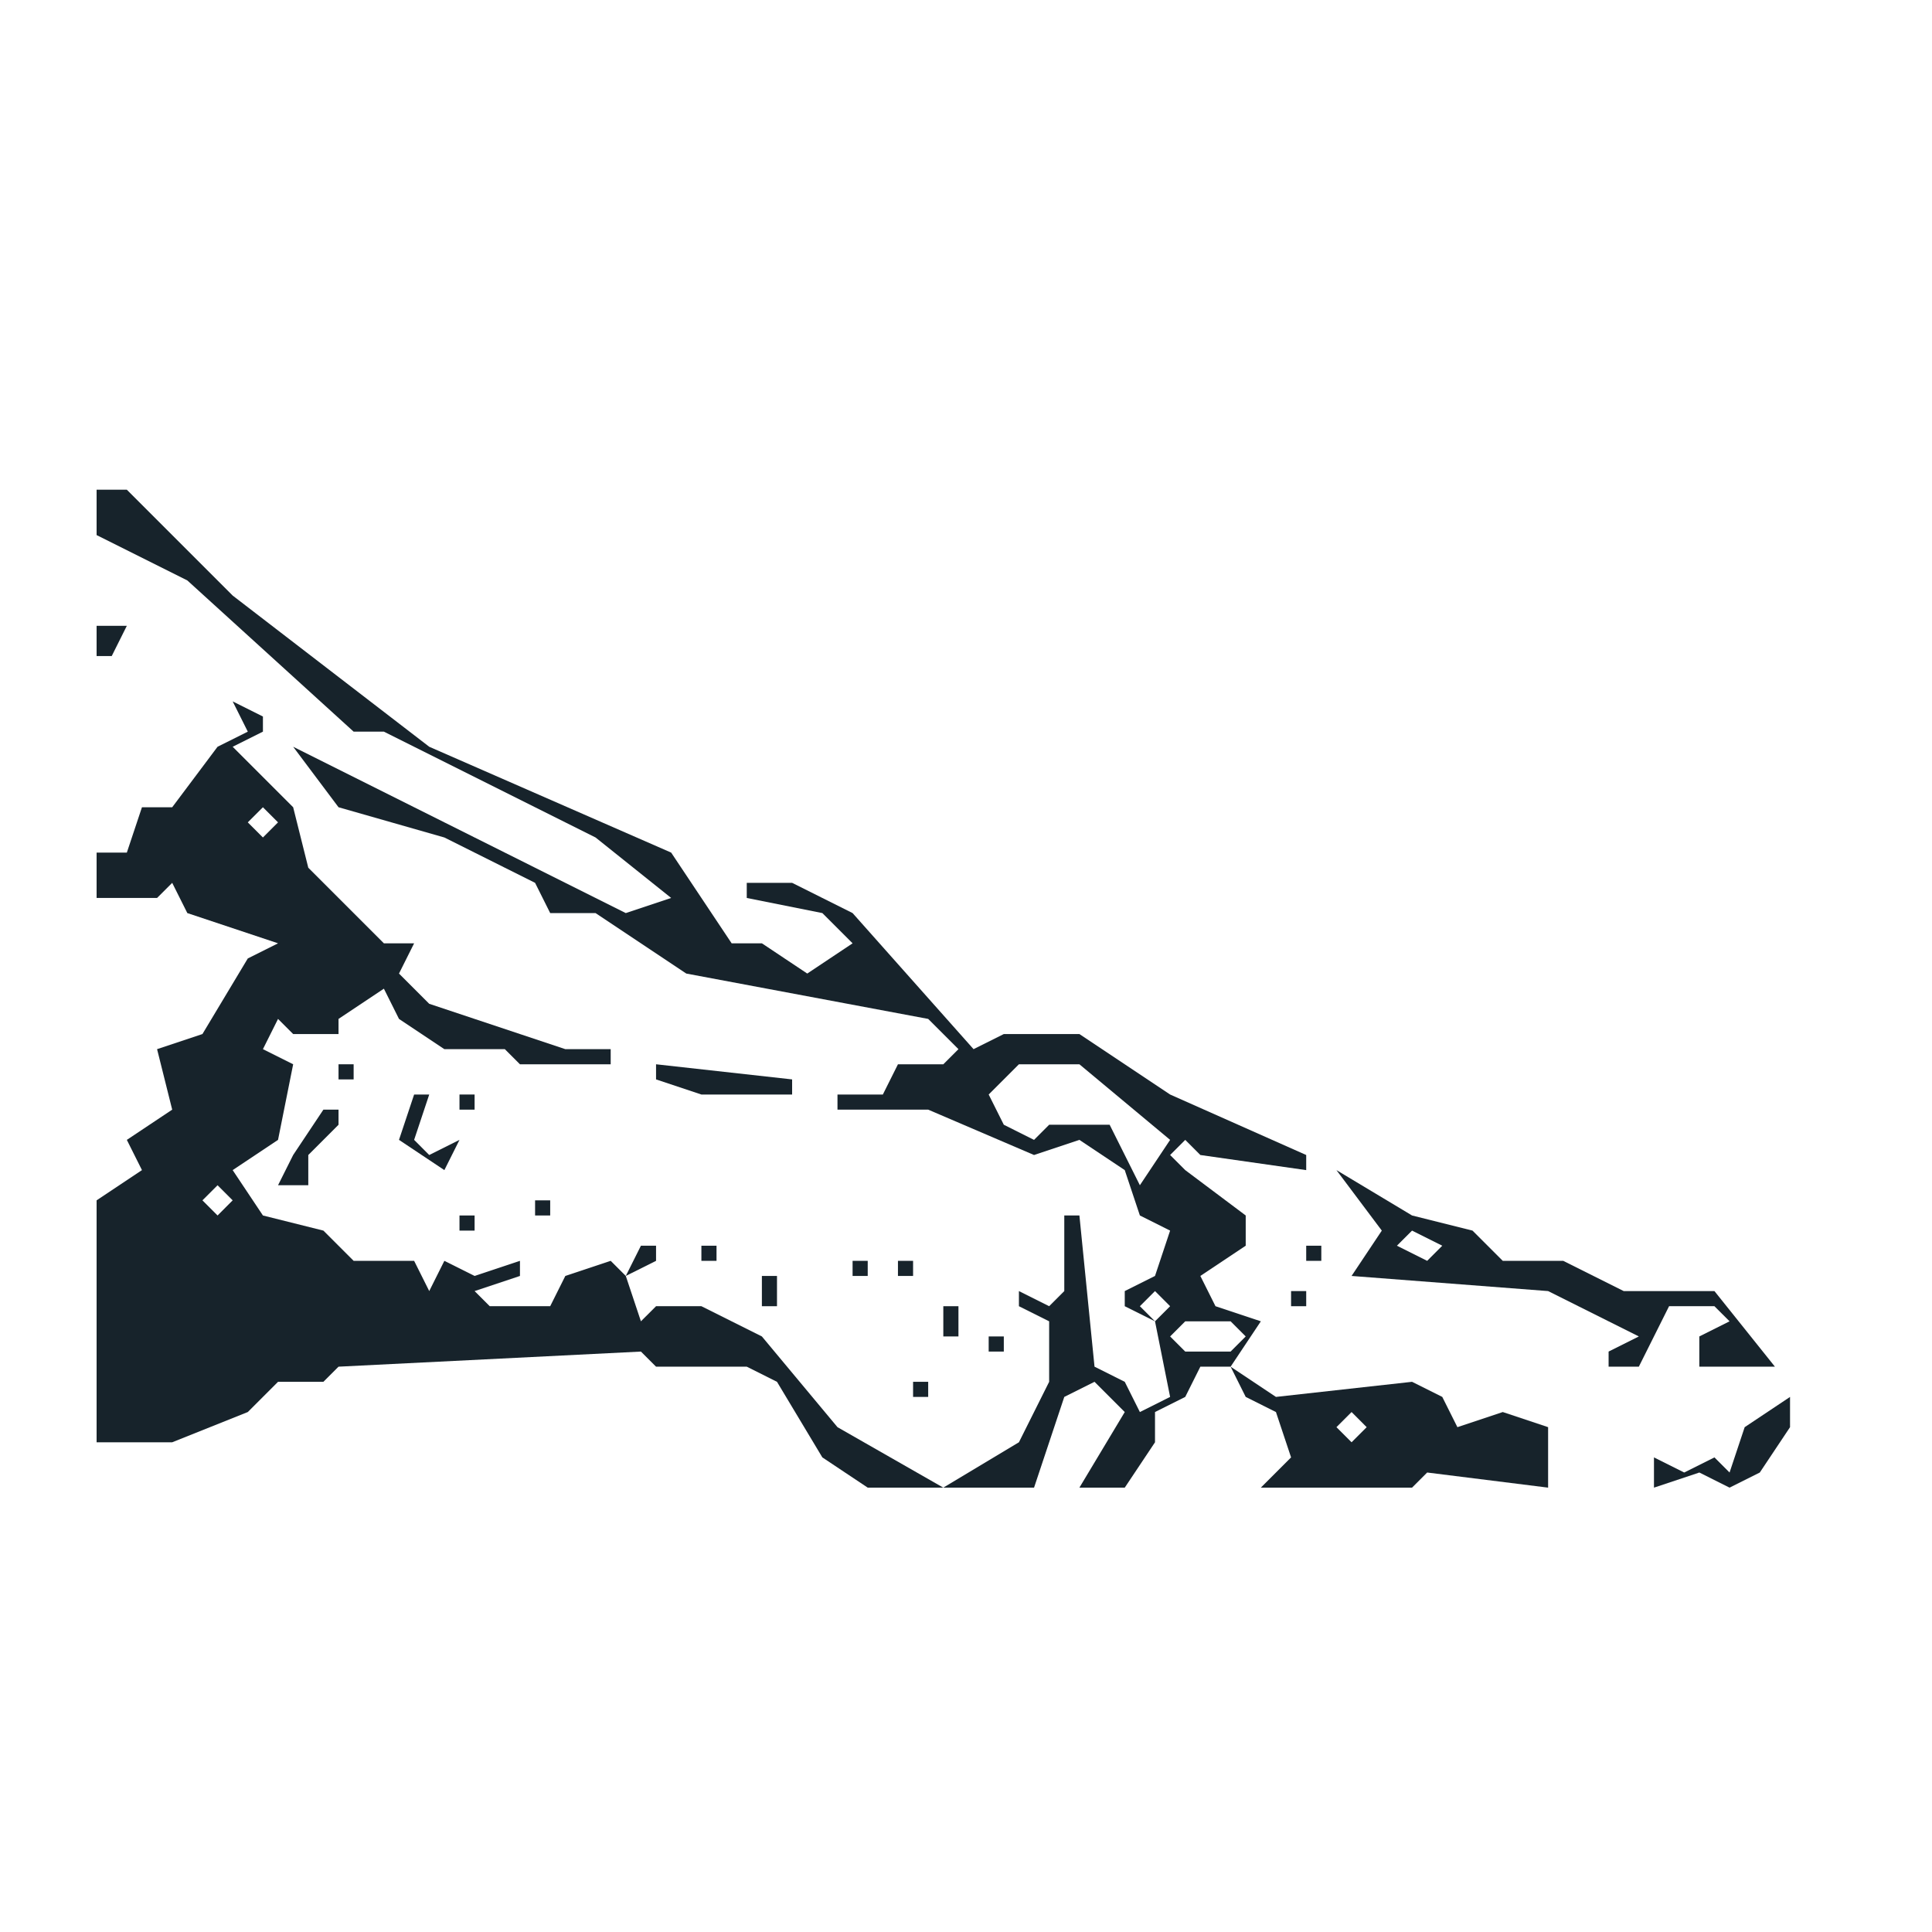
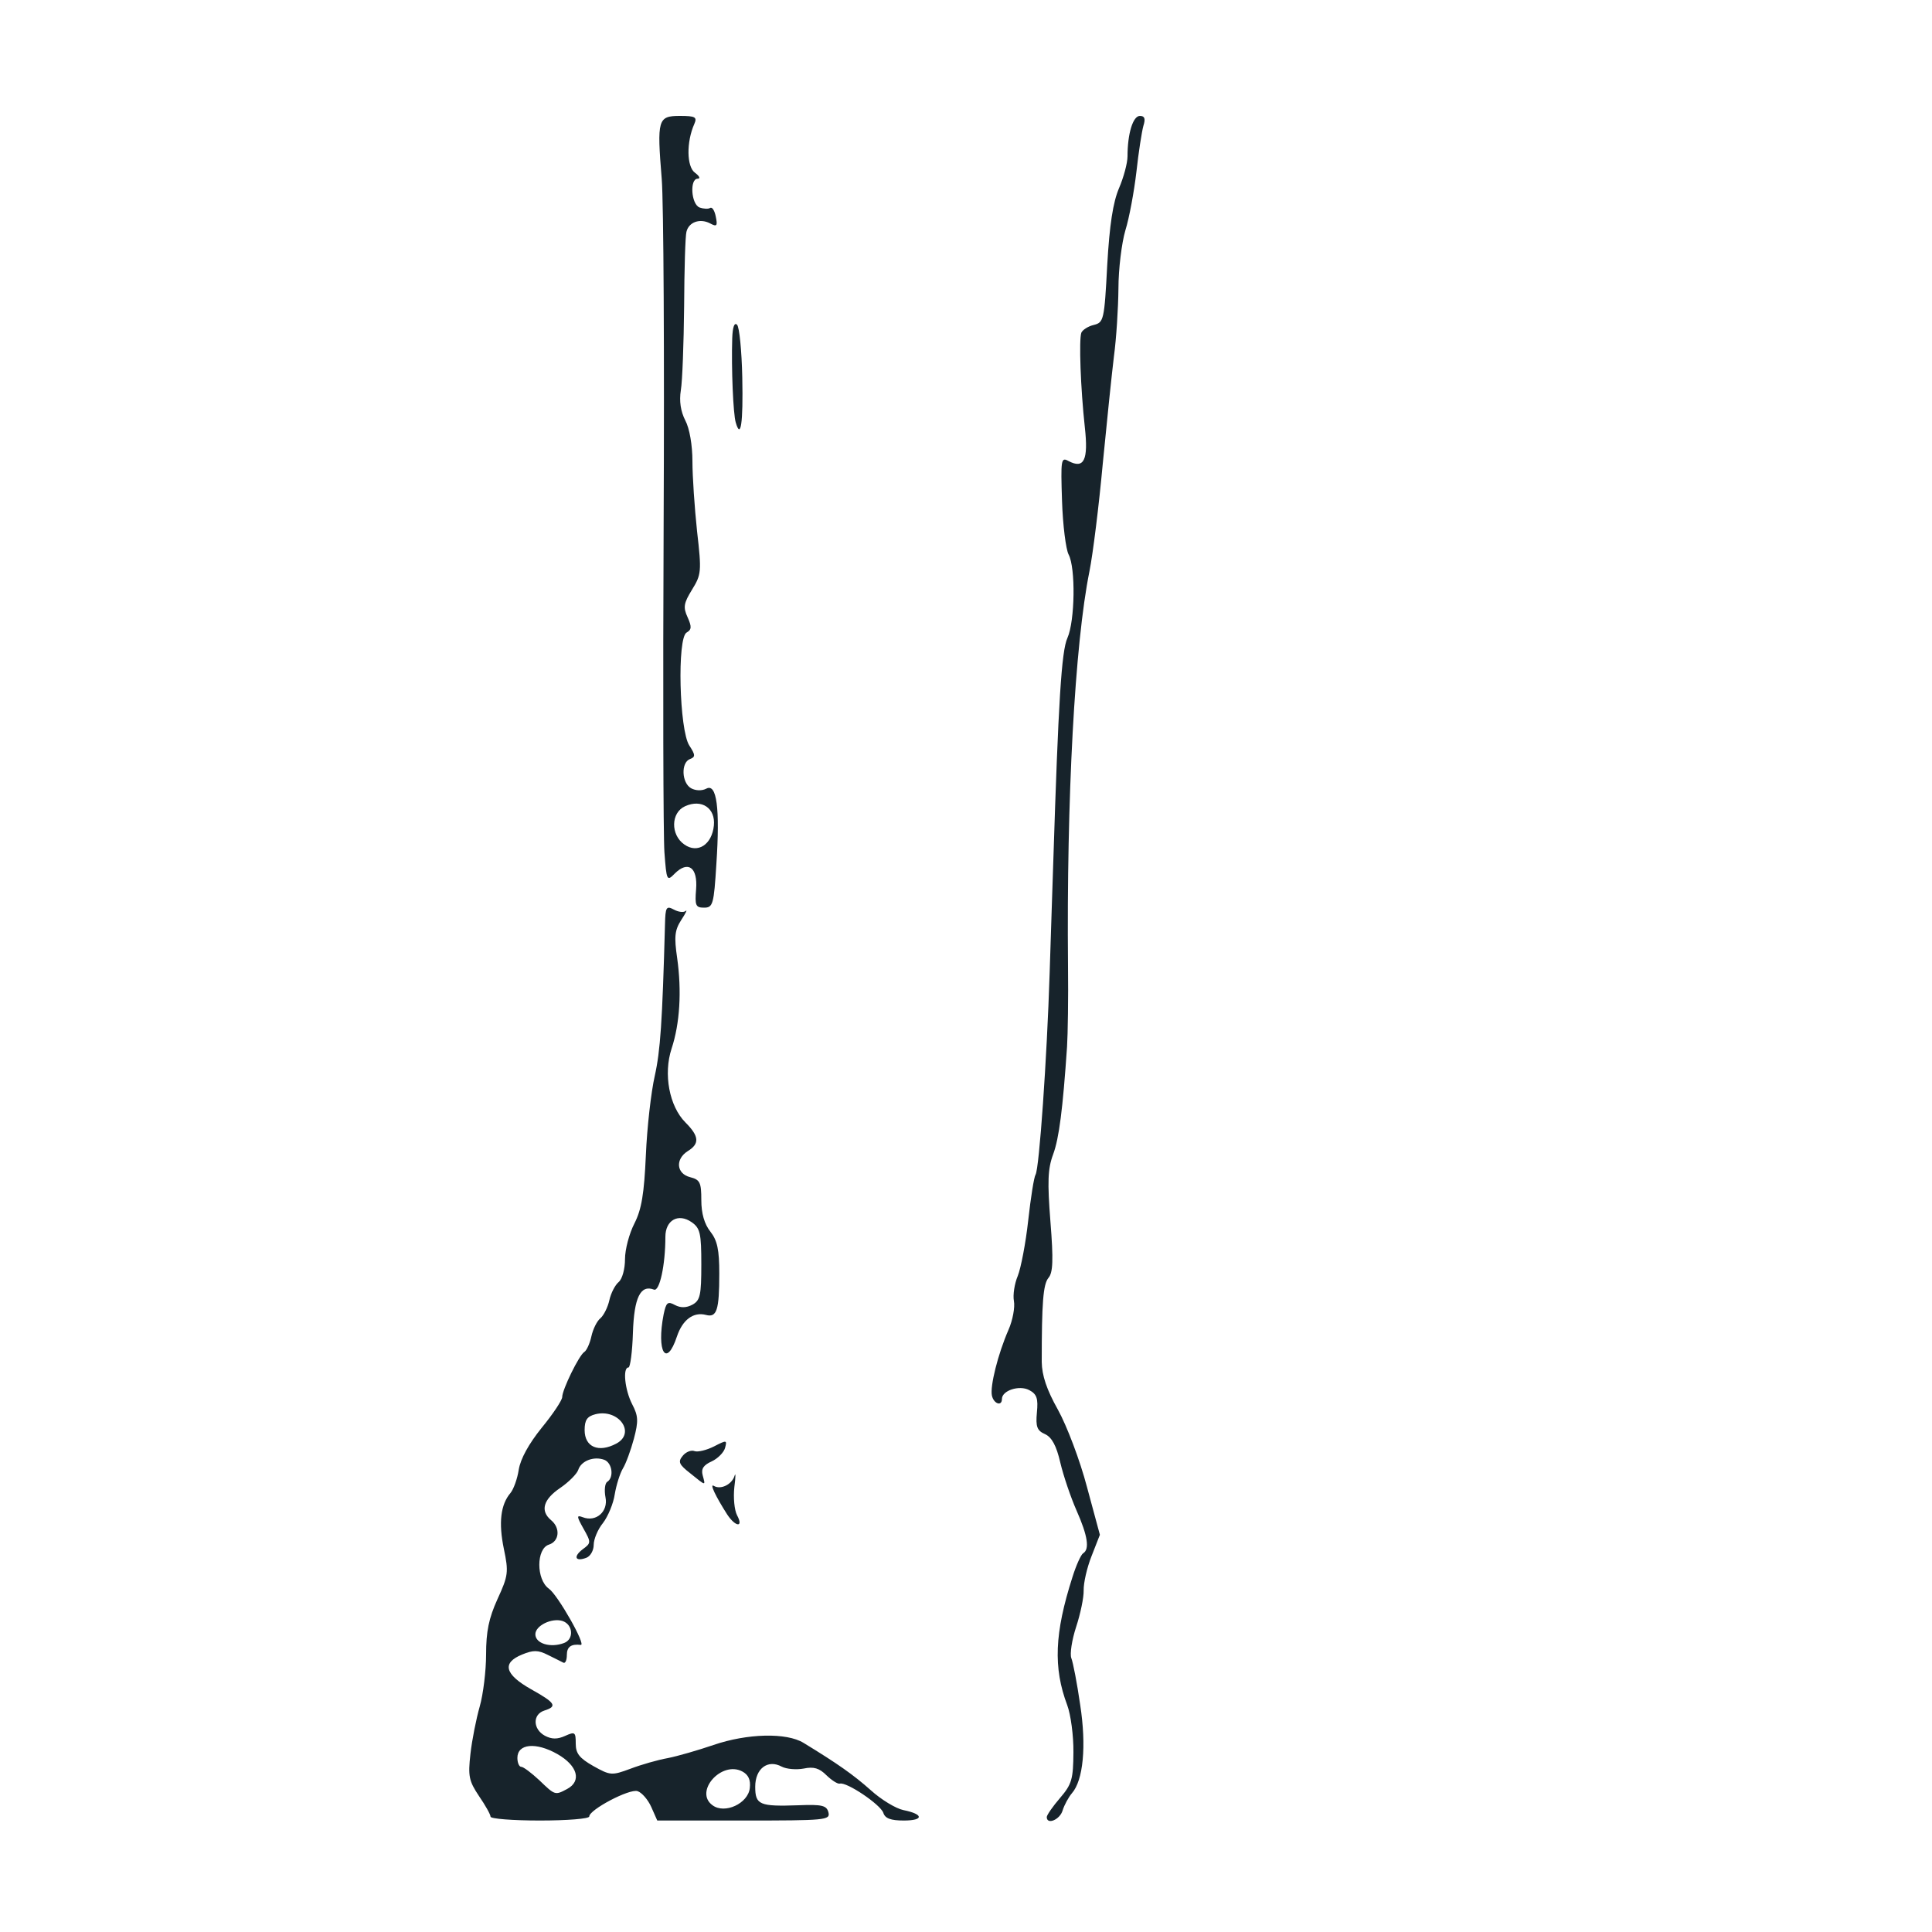
- <svg xmlns="http://www.w3.org/2000/svg" viewBox="0 0 1000 1000" role="img" aria-labelledby="title" data-source="gray-anatomy">
-   <g fill-rule="evenodd" clip-rule="evenodd">
-     <path d="M 926.52,723.04 903.04,738.70 895.22,762.17 887.39,754.35 871.74,762.17 856.09,754.35 856.09,770.00 879.57,762.17 895.22,770.00 910.87,762.17 926.52,738.70 Z" fill="#17232b" data-role="body" />
-     <path d="M 472.61,715.22 472.61,723.04 480.43,723.04 480.43,715.22 Z" fill="#17232b" data-role="body" />
-     <path d="M 511.74,691.74 511.74,699.57 519.57,699.57 519.57,691.74 Z" fill="#17232b" data-role="body" />
-     <path d="M 488.26,676.09 488.26,691.74 496.09,691.74 496.09,676.09 Z" fill="#17232b" data-role="body" />
-     <path d="M 668.26,668.26 668.26,676.09 676.09,676.09 676.09,668.26 Z" fill="#17232b" data-role="body" />
-     <path d="M 394.35,660.43 394.35,676.09 402.17,676.09 402.17,660.43 Z" fill="#17232b" data-role="body" />
-     <path d="M 464.78,652.61 464.78,660.43 472.61,660.43 472.61,652.61 Z" fill="#17232b" data-role="body" />
-     <path d="M 441.30,652.61 441.30,660.43 449.13,660.43 449.13,652.61 Z" fill="#17232b" data-role="body" />
-     <path d="M 676.09,644.78 676.09,652.61 683.91,652.61 683.91,644.78 Z" fill="#17232b" data-role="body" />
-     <path d="M 363.04,644.78 363.04,652.61 370.87,652.61 370.87,644.78 Z" fill="#17232b" data-role="body" />
-     <path d="M 237.83,629.13 237.83,636.96 245.65,636.96 245.65,629.13 Z" fill="#17232b" data-role="body" />
-     <path d="M 276.96,621.30 276.96,629.13 284.78,629.13 284.78,621.30 Z" fill="#17232b" data-role="body" />
-     <path d="M 691.74,605.65 715.22,636.96 699.57,660.43 801.30,668.26 848.26,691.74 832.61,699.57 832.61,707.39 848.26,707.39 863.91,676.09 887.39,676.09 895.22,683.91 879.57,691.74 879.57,707.39 918.70,707.39 887.39,668.26 840.43,668.26 809.13,652.61 777.83,652.61 762.17,636.96 730.87,629.13 Z M 723.04,644.78 730.87,636.96 746.52,644.78 738.70,652.61 Z" fill="#17232b" data-role="body" />
-     <path d="M 237.83,566.52 237.83,574.35 245.65,574.35 245.65,566.52 Z" fill="#17232b" data-role="body" />
-     <path d="M 214.35,566.52 206.52,590.00 230.00,605.65 237.83,590.00 222.17,597.83 214.35,590.00 222.17,566.52 Z" fill="#17232b" data-role="body" />
-     <path d="M 339.57,550.87 339.57,558.70 363.04,566.52 410.00,566.52 410.00,558.70 Z" fill="#17232b" data-role="body" />
-     <path d="M 175.22,550.87 175.22,558.70 183.04,558.70 183.04,550.87 Z" fill="#17232b" data-role="body" />
-     <path d="M 65.65,323.91 50.00,323.91 50.00,339.57 57.83,339.57 Z" fill="#17232b" data-role="body" />
-     <path d="M 50.00,253.48 50.00,276.96 96.96,300.43 183.04,378.70 198.70,378.70 308.26,433.48 347.39,464.78 323.91,472.61 151.74,386.52 175.22,417.83 230.00,433.48 276.96,456.96 284.78,472.61 308.26,472.61 355.22,503.91 480.43,527.39 496.09,543.04 488.26,550.87 464.78,550.87 456.96,566.52 433.48,566.52 433.48,574.35 480.43,574.35 535.22,597.83 558.70,590.00 582.17,605.65 590.00,629.13 605.65,636.96 597.83,660.43 582.17,668.26 582.17,676.09 597.83,683.91 605.65,723.04 590.00,730.87 582.17,715.22 566.52,707.39 558.70,629.13 550.87,629.13 550.87,668.26 543.04,676.09 527.39,668.26 527.39,676.09 543.04,683.91 543.04,715.22 527.39,746.52 488.26,770.00 433.48,738.70 394.35,691.74 363.04,676.09 339.57,676.09 331.74,683.91 323.91,660.43 339.57,652.61 339.57,644.78 331.74,644.78 323.91,660.43 316.09,652.61 292.61,660.43 284.78,676.09 253.48,676.09 245.65,668.26 269.13,660.43 269.13,652.61 245.65,660.43 230.00,652.61 222.17,668.26 214.35,652.61 183.04,652.61 167.39,636.96 136.09,629.13 120.43,605.65 143.91,590.00 151.74,597.83 143.91,613.48 159.57,613.48 159.57,597.83 175.22,582.17 175.22,574.35 167.39,574.35 151.74,597.83 143.91,590.00 151.74,550.87 136.09,543.04 143.91,527.39 151.74,535.22 175.22,535.22 175.22,527.39 198.70,511.74 206.52,527.39 230.00,543.04 261.30,543.04 269.13,550.87 316.09,550.87 316.09,543.04 292.61,543.04 222.17,519.57 206.52,503.91 214.35,488.26 198.70,488.26 159.57,449.13 151.74,417.83 120.43,386.52 136.09,378.70 136.09,370.87 120.43,363.04 128.26,378.70 112.61,386.52 89.13,417.83 73.48,417.83 65.65,441.30 50.00,441.30 50.00,464.78 81.30,464.78 89.13,456.96 96.96,472.61 143.91,488.26 128.26,496.09 104.78,535.22 81.30,543.04 89.13,574.35 65.65,590.00 73.48,605.65 50.00,621.30 50.00,746.52 89.13,746.52 128.26,730.87 143.91,715.22 167.39,715.22 175.22,707.39 331.74,699.57 339.57,707.39 386.52,707.39 402.17,715.22 425.65,754.35 449.13,770.00 535.22,770.00 550.87,723.04 566.52,715.22 582.17,730.87 558.70,770.00 582.17,770.00 597.83,746.52 597.83,730.87 613.48,723.04 621.30,707.39 636.96,707.39 644.78,723.04 660.43,730.87 668.26,754.35 652.61,770.00 621.30,770.00 730.87,770.00 738.70,762.17 801.30,770.00 801.30,738.70 777.83,730.87 754.35,738.70 746.52,723.04 730.87,715.22 660.43,723.04 636.96,707.39 652.61,683.91 629.13,676.09 621.30,660.43 644.78,644.78 644.78,629.13 613.48,605.65 621.30,597.83 676.09,605.65 676.09,597.83 605.65,566.52 558.70,535.22 519.57,535.22 503.91,543.04 441.30,472.61 410.00,456.96 386.52,456.96 386.52,464.78 425.65,472.61 441.30,488.26 417.83,503.91 394.35,488.26 378.70,488.26 347.39,441.30 222.17,386.52 120.43,308.26 65.65,253.48 Z M 691.74,738.70 699.57,730.87 707.39,738.70 699.57,746.52 Z M 605.65,691.74 613.48,683.91 636.96,683.91 644.78,691.74 636.96,699.57 613.48,699.57 Z M 590.00,676.09 597.83,668.26 605.65,676.09 597.83,683.91 Z M 104.78,621.30 112.61,613.48 120.43,621.30 112.61,629.13 Z M 605.65,597.83 613.48,590.00 621.30,597.83 613.48,605.65 Z M 511.74,566.52 527.39,550.87 558.70,550.87 605.65,590.00 590.00,613.48 574.35,582.17 543.04,582.17 535.22,590.00 519.57,582.17 Z M 128.26,425.65 136.09,417.83 143.91,425.65 136.09,433.48 Z" fill="#17232b" data-role="body" />
+ <svg xmlns="http://www.w3.org/2000/svg" viewBox="0 0 1000 1000" role="img" aria-labelledby="title" data-source="gray-anatomy" data-figure="Gray268">
+   <g fill-rule="nonzero">
+     <path d="M253.9 940.3 C253.9 939.2 251.2 934.4 247.9 929.6 C242.7 921.8 242.2 919.3 243.5 907.8 C244.3 900.6 246.5 889.6 248.3 883.3 C250.1 877.0 251.6 864.8 251.6 856.3 C251.6 844.5 253.0 837.6 257.5 827.7 C263.1 815.5 263.3 813.7 260.8 801.7 C258.0 788.2 259.1 778.8 264.2 772.8 C265.8 770.9 267.8 765.4 268.5 760.7 C269.4 755.1 273.7 747.3 280.4 739.0 C286.3 731.8 291.0 724.7 291.0 723.1 C291.0 719.3 299.7 701.5 302.4 699.8 C303.6 699.1 305.3 695.4 306.1 691.7 C306.9 688.0 309.0 683.7 310.8 682.3 C312.5 680.8 314.6 676.6 315.4 673.0 C316.2 669.3 318.4 665.1 320.2 663.6 C322.1 662.0 323.5 656.8 323.5 651.7 C323.5 646.7 325.7 638.4 328.4 633.2 C332.1 625.9 333.4 617.9 334.3 597.9 C334.9 583.6 337.0 565.2 338.9 556.9 C341.8 543.8 342.8 529.4 344.2 478.4 C344.4 469.5 344.9 468.7 348.8 470.8 C351.2 472.1 353.9 472.4 354.9 471.5 C355.9 470.6 354.9 472.7 352.6 476.2 C349.2 481.5 348.9 484.9 350.5 495.9 C352.9 513.0 351.9 529.8 347.6 542.8 C343.3 555.9 346.4 572.6 354.8 581.0 C361.9 588.1 362.2 592.0 356.0 595.8 C349.4 600.0 350.1 607.5 357.2 609.3 C362.3 610.6 363.0 612.0 363.0 621.2 C363.0 628.1 364.6 633.6 367.7 637.5 C371.3 642.1 372.3 646.9 372.3 659.2 C372.3 678.2 371.0 682.1 365.4 680.6 C358.9 678.9 353.3 683.1 350.4 691.7 C344.9 708.3 339.7 699.7 343.5 680.3 C344.8 674.1 345.6 673.4 349.4 675.5 C352.3 677.0 355.2 677.0 358.4 675.3 C362.4 673.1 363.0 670.4 363.0 654.5 C363.0 638.3 362.4 635.7 358.0 632.6 C351.1 627.8 344.4 631.5 344.4 640.2 C344.4 654.8 341.4 668.6 338.5 667.5 C331.5 664.8 328.2 671.6 327.6 689.8 C327.3 699.7 326.2 707.8 325.3 707.8 C322.2 707.8 323.4 719.4 327.2 726.8 C330.4 732.9 330.5 735.6 328.1 744.7 C326.5 750.6 324.0 757.5 322.4 760.1 C320.9 762.6 319.0 768.6 318.2 773.4 C317.5 778.2 314.7 784.9 312.1 788.3 C309.4 791.6 307.3 796.7 307.3 799.6 C307.3 802.5 305.6 805.5 303.5 806.3 C297.7 808.5 296.6 805.7 301.6 801.9 C306.0 798.7 306.0 798.3 302.0 791.2 C298.4 784.8 298.4 784.1 301.6 785.3 C308.5 788.0 314.9 782.4 313.4 775.0 C312.7 771.4 313.1 767.7 314.3 767.0 C317.9 764.7 316.9 757.2 312.8 755.6 C307.4 753.6 300.8 756.1 299.3 760.8 C298.6 762.9 294.3 767.2 289.9 770.2 C281.2 776.1 279.5 782.0 285.2 786.8 C290.2 790.9 289.5 797.8 284.1 799.5 C277.5 801.6 277.5 817.6 284.1 822.3 C288.7 825.5 303.6 851.8 300.6 851.4 C295.6 850.8 293.4 852.4 293.4 856.6 C293.4 859.3 292.6 861.1 291.6 860.6 C290.7 860.1 287.0 858.3 283.6 856.6 C278.5 854.0 276.0 854.0 270.2 856.4 C259.7 860.7 261.2 866.6 274.8 874.3 C287.5 881.4 288.7 883.2 281.7 885.4 C275.6 887.4 275.8 895.0 282.0 898.4 C285.6 900.3 288.5 900.3 292.5 898.5 C297.6 896.2 298.0 896.5 298.0 902.5 C298.0 907.6 299.9 910.0 307.1 914.1 C315.9 919.0 316.6 919.1 326.3 915.5 C331.8 913.4 340.5 910.9 345.6 910.0 C350.7 909.0 361.4 905.9 369.3 903.2 C386.8 897.2 407.1 896.7 415.9 902.1 C433.6 912.9 441.7 918.6 450.7 926.6 C456.1 931.5 463.7 936.1 467.6 936.9 C478.1 939.0 478.3 942.3 467.8 942.3 C461.0 942.3 458.1 941.2 457.2 938.3 C455.7 934.0 438.2 922.2 434.7 923.2 C433.6 923.5 430.5 921.5 427.8 918.9 C424.1 915.2 421.2 914.3 416.0 915.4 C412.2 916.1 407.1 915.7 404.6 914.4 C397.4 910.5 390.9 915.4 390.9 924.8 C390.9 934.2 393.1 935.1 413.3 934.4 C425.5 933.9 427.9 934.5 428.8 938.1 C429.8 942.1 427.3 942.3 385.0 942.3 L340.2 942.3 L337.1 935.3 C335.4 931.5 332.2 927.8 330.0 927.1 C325.8 925.7 305.0 936.7 305.0 940.2 C305.0 941.4 293.5 942.3 279.4 942.3 C265.4 942.3 253.9 941.4 253.9 940.3 Z M541.8 940.5 C541.8 939.5 544.9 935.0 548.7 930.6 C554.8 923.5 555.5 920.8 555.6 907.0 C555.7 898.4 554.2 887.4 552.4 882.6 C545.1 863.2 545.8 845.3 555.1 816.3 C557.0 810.2 559.5 804.7 560.6 804.0 C564.1 801.9 563.0 794.9 557.2 781.8 C554.2 775.0 550.4 763.8 548.8 757.0 C546.8 748.3 544.4 743.9 540.9 742.3 C536.8 740.5 536.0 738.5 536.7 731.1 C537.4 723.9 536.7 721.6 532.7 719.5 C527.6 716.8 518.6 719.7 518.6 724.1 C518.6 728.1 514.3 726.6 513.4 722.3 C512.4 717.5 516.5 700.9 522.0 688.3 C524.2 683.3 525.4 676.6 524.8 673.4 C524.2 670.3 525.1 664.4 526.8 660.4 C528.4 656.4 530.9 643.5 532.2 631.7 C533.5 619.9 535.2 609.2 536.0 608.0 C537.9 604.9 541.9 547.9 543.3 503.5 C544.0 482.4 544.8 456.3 545.2 445.4 C547.8 363.6 549.4 336.9 552.5 330.2 C556.4 321.4 556.8 293.9 553.1 287.0 C551.7 284.3 550.1 271.8 549.7 259.2 C549.0 237.9 549.2 236.5 553.0 238.6 C561.1 242.9 563.4 238.2 561.5 221.1 C559.3 200.9 558.4 175.8 559.7 172.2 C560.3 170.8 563.1 168.9 566.1 168.2 C571.3 166.9 571.6 165.7 573.1 137.2 C574.3 116.2 576.1 104.7 579.2 97.4 C581.6 91.8 583.6 84.4 583.6 80.9 C583.6 69.2 586.4 60.0 590.0 60.0 C592.5 60.0 593.0 61.4 591.8 65.2 C591.0 68.1 589.3 78.8 588.2 89.0 C587.0 99.2 584.5 112.8 582.5 119.2 C580.6 125.6 578.9 139.2 578.9 149.4 C578.8 159.6 577.8 175.3 576.6 184.2 C575.5 193.2 572.9 218.2 570.8 239.9 C568.8 261.7 565.7 286.7 563.9 295.7 C556.3 333.2 552.0 413.3 552.8 500.0 C553.0 516.6 552.7 535.4 552.3 541.8 C550.1 574.0 548.2 589.1 545.1 597.5 C542.3 605.0 542.1 611.8 543.7 632.3 C545.3 652.3 545.0 658.7 542.7 661.4 C539.9 664.7 539.2 674.5 539.2 704.9 C539.3 711.9 541.7 719.2 547.6 729.7 C552.2 738.0 559.0 755.9 562.6 769.6 L569.3 794.4 L565.0 805.4 C562.6 811.4 560.8 819.4 560.9 823.2 C561.0 826.9 559.2 835.4 557.0 842.1 C554.8 848.8 553.7 856.1 554.5 858.2 C555.4 860.4 557.5 871.3 559.1 882.4 C562.4 903.8 560.7 921.5 554.8 928.2 C553.1 930.2 550.9 934.2 550.0 937.1 C548.6 941.9 541.8 944.7 541.8 940.5 Z M388.1 925.5 C388.6 921.3 387.4 918.6 384.2 916.9 C373.4 911.2 359.1 927.4 368.8 934.4 C375.1 939.1 387.2 933.5 388.1 925.5 Z M293.5 926.0 C301.2 921.9 299.0 913.9 288.5 907.9 C277.4 901.6 267.8 902.5 267.8 909.9 C267.8 912.4 268.7 914.5 269.8 914.5 C270.9 914.5 275.0 917.6 279.1 921.4 C287.3 929.3 287.3 929.3 293.5 926.0 Z M292.0 850.4 C297.2 848.4 296.6 840.8 291.1 839.0 C285.6 837.3 277.1 841.4 277.1 845.9 C277.1 850.7 284.9 853.1 292.0 850.4 Z M376.4 783.9 C370.4 774.5 367.1 767.6 369.5 769.1 C373.0 771.2 378.8 768.4 380.2 763.9 C380.8 761.8 380.8 764.4 380.1 769.7 C379.5 775.1 380.1 781.6 381.5 784.3 C385.0 790.8 380.7 790.4 376.4 783.9 Z M357.3 762.6 C351.4 758.0 350.8 756.6 353.4 753.5 C355.0 751.5 357.8 750.4 359.5 751.1 C361.2 751.7 365.7 750.6 369.5 748.7 C376.1 745.3 376.4 745.3 375.3 749.4 C374.7 751.7 371.6 754.9 368.4 756.4 C364.1 758.3 362.8 760.3 363.7 763.6 C365.2 769.2 365.6 769.3 357.3 762.6 Z M319.0 747.2 C329.3 741.7 320.2 729.0 308.2 732.0 C303.9 733.1 302.6 735.0 302.6 740.2 C302.6 749.0 309.8 752.1 319.0 747.2 Z M360.3 460.3 C361.2 449.0 356.2 445.3 349.3 452.1 C345.2 456.3 345.0 456.0 343.9 441.1 C343.3 432.6 343.1 355.7 343.5 270.1 C343.9 184.6 343.5 104.6 342.5 92.5 C340.0 61.8 340.5 60.0 351.9 60.0 C359.9 60.0 360.9 60.6 359.4 64.1 C355.2 73.5 355.4 86.3 359.7 89.4 C362.0 91.1 362.7 92.5 361.1 92.5 C356.9 92.5 357.7 105.7 362.1 107.4 C364.1 108.1 366.6 108.3 367.6 107.6 C368.6 107.0 369.9 109.0 370.5 112.2 C371.5 117.0 371.0 117.5 367.5 115.6 C362.3 112.9 356.5 114.9 355.3 120.0 C354.7 122.1 354.2 139.5 354.1 158.7 C353.9 177.8 353.2 197.3 352.4 202.0 C351.5 207.6 352.3 212.9 354.7 217.6 C356.9 221.7 358.4 230.4 358.4 238.8 C358.4 246.5 359.5 262.8 360.8 275.0 C363.2 295.9 363.0 297.4 358.2 305.2 C353.9 312.2 353.5 314.3 355.9 319.5 C358.1 324.4 358.0 325.9 355.4 327.4 C350.4 330.1 351.6 378.0 356.8 385.9 C360.0 390.8 360.0 391.8 357.1 392.9 C352.4 394.7 352.8 405.2 357.7 408.0 C360.1 409.3 363.3 409.4 365.6 408.2 C371.0 405.3 372.7 418.3 370.8 447.1 C369.5 468.2 369.0 469.8 364.4 469.8 C360.1 469.8 359.6 468.7 360.3 460.3 Z M369.5 427.3 C370.4 418.3 363.2 413.4 354.6 417.3 C347.2 420.6 347.0 432.1 354.2 437.1 C361.1 442.0 368.5 437.2 369.5 427.3 Z M380.8 218.6 C379.5 214.2 378.5 190.9 379.0 175.1 C379.2 169.3 380.1 166.7 381.5 168.1 C382.7 169.3 383.9 181.5 384.2 195.3 C384.7 219.2 383.4 227.7 380.8 218.6 Z" fill="#17232b" data-role="body" data-layer="ink" />
  </g>
</svg>
